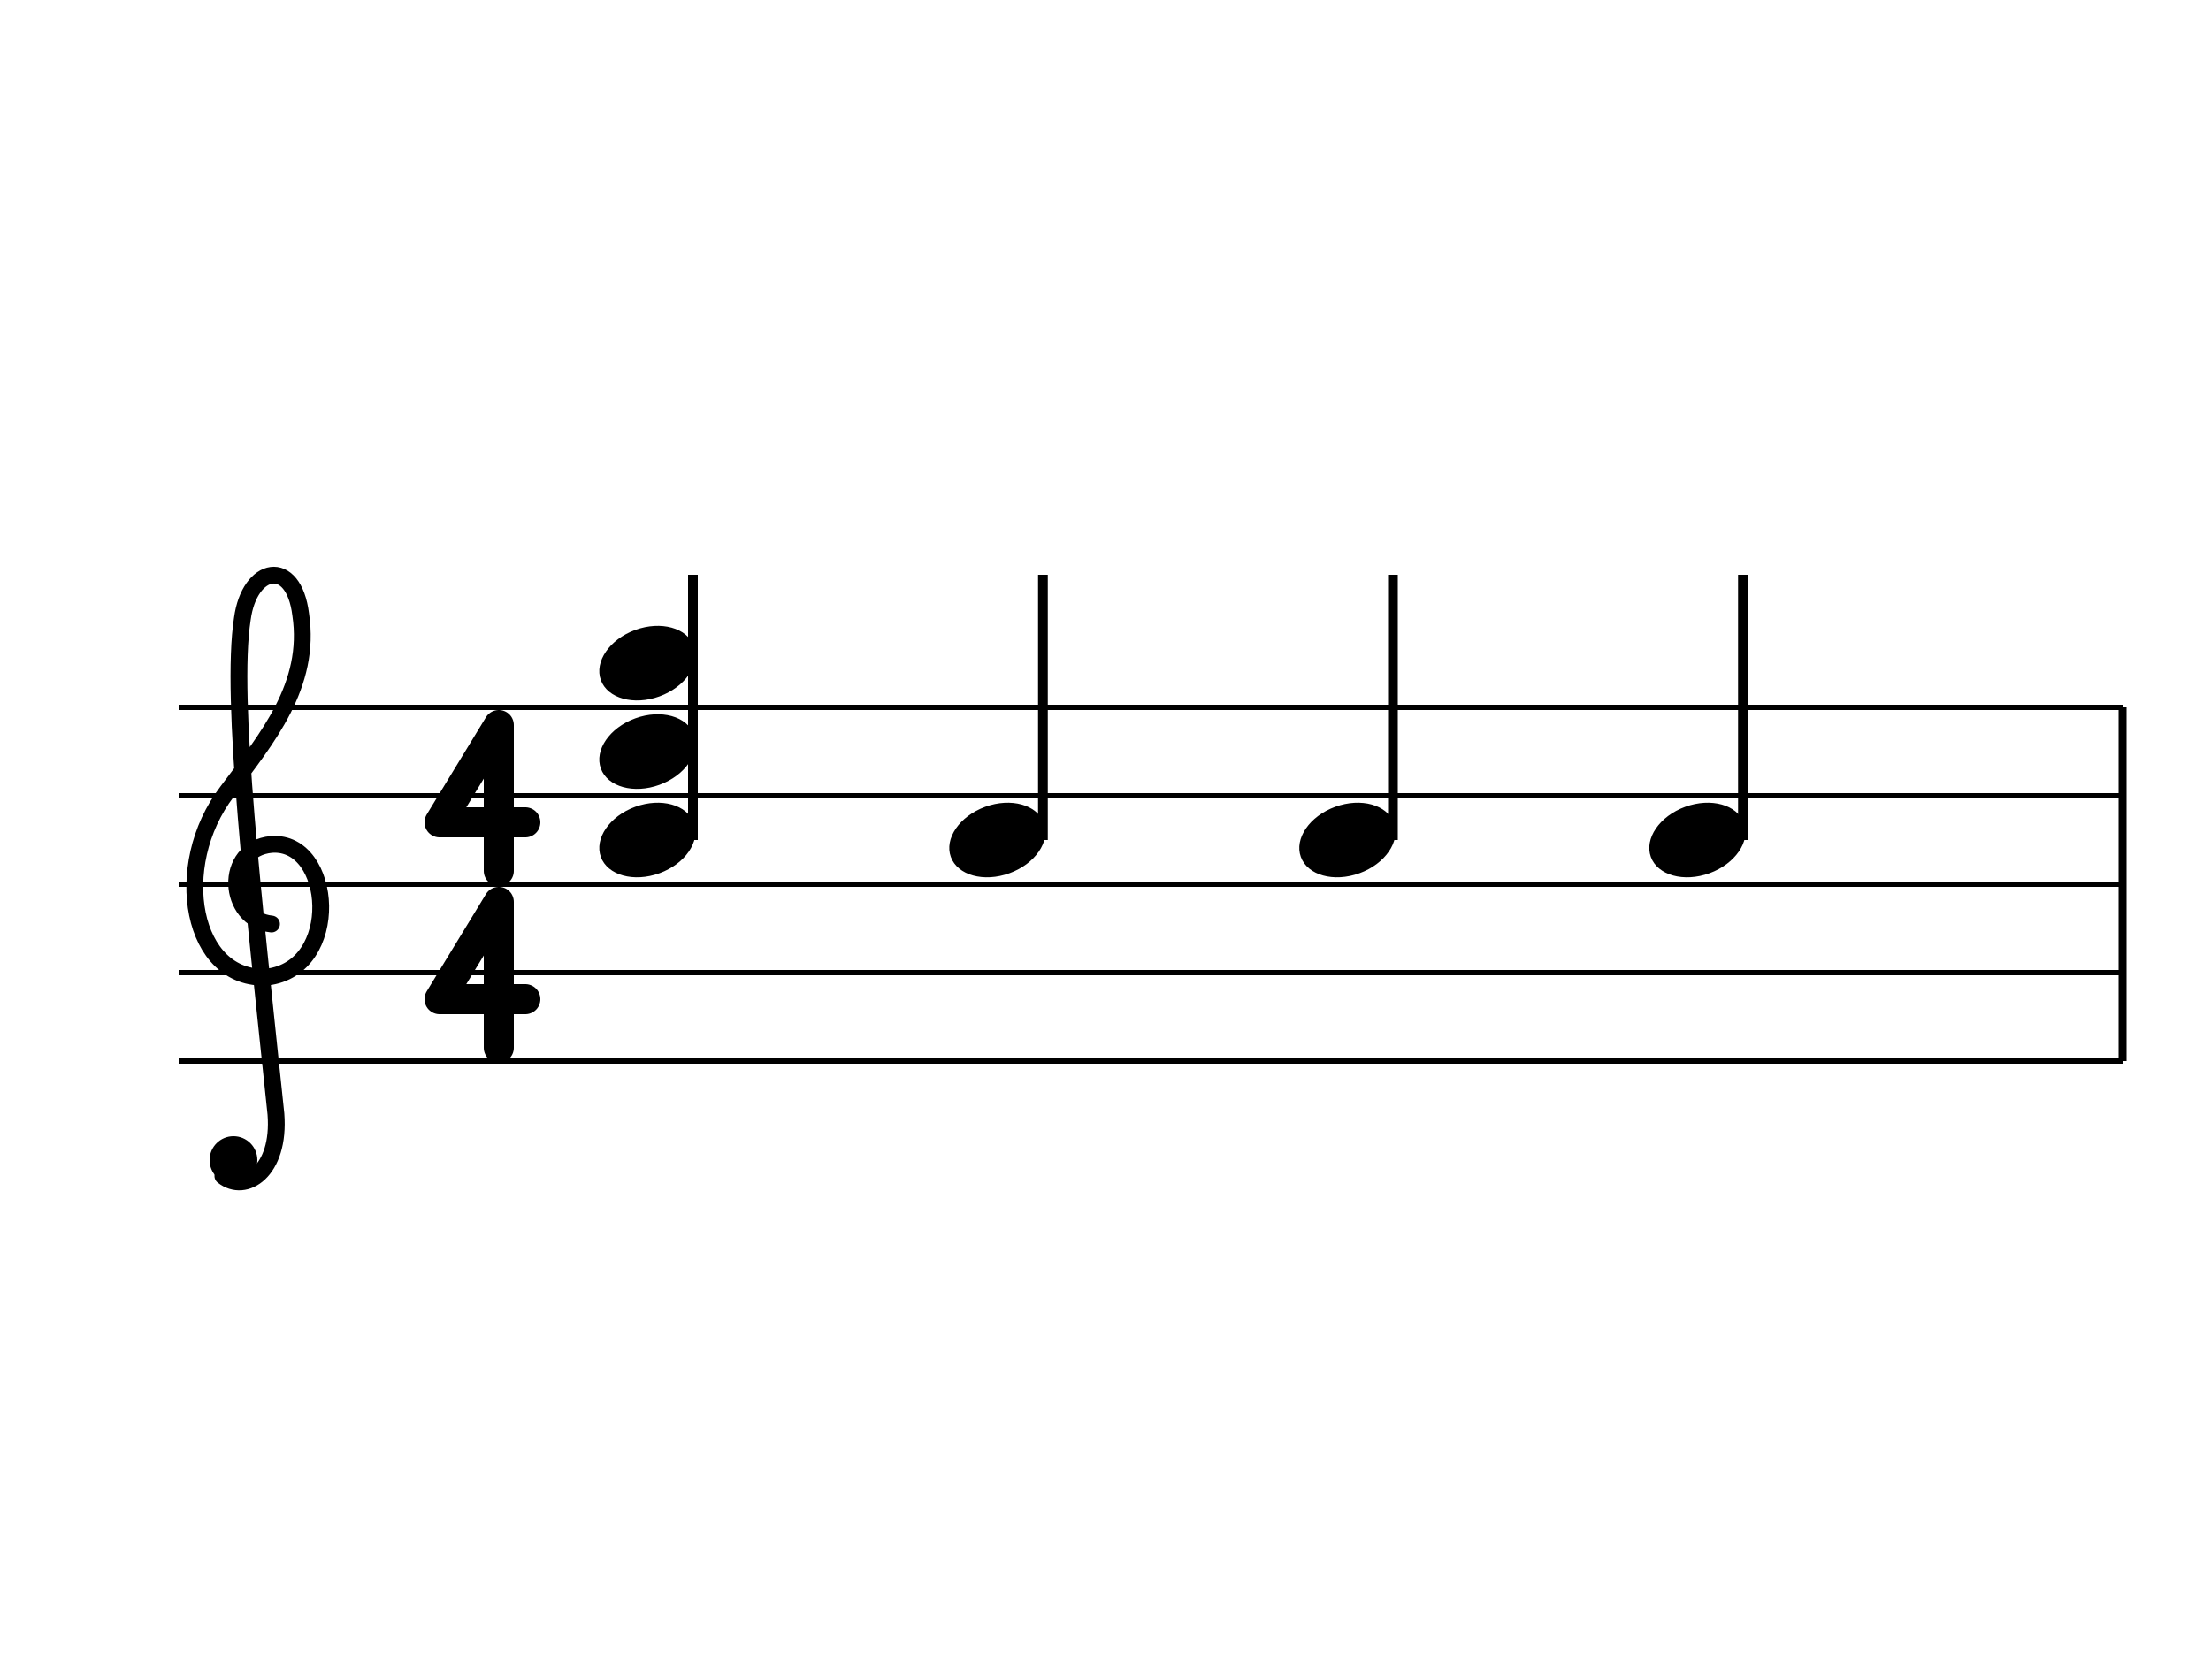
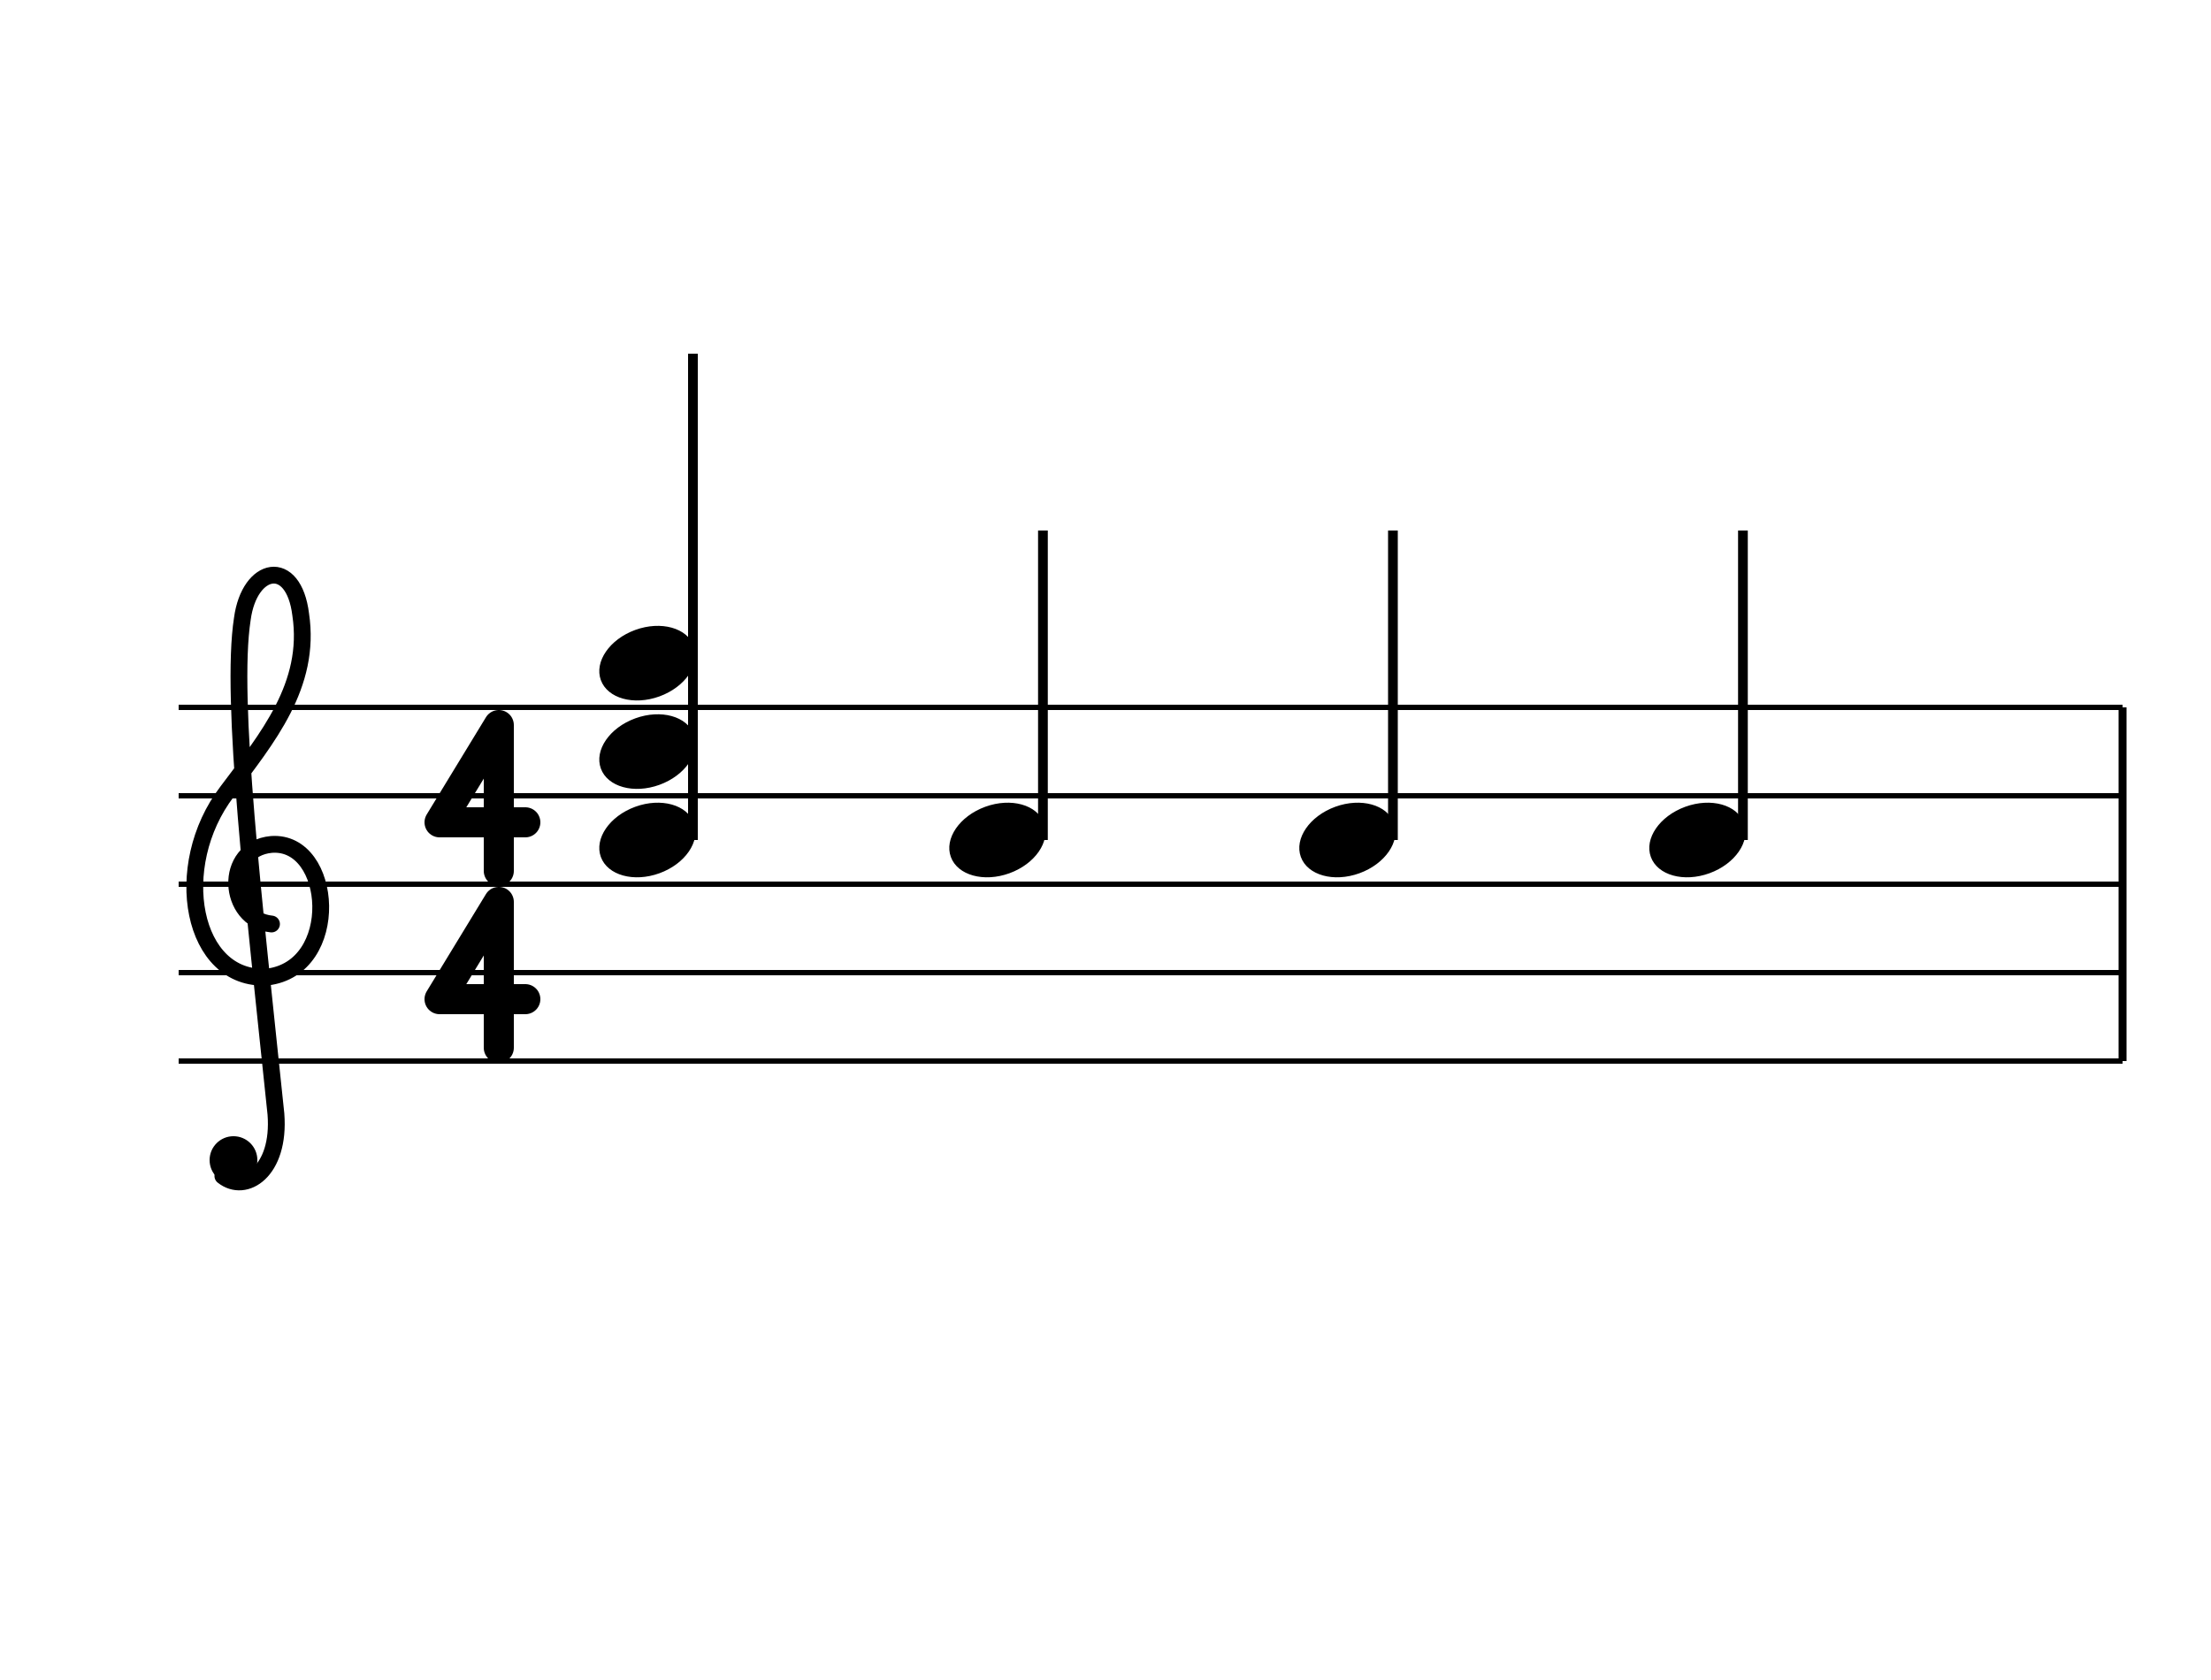
<svg xmlns="http://www.w3.org/2000/svg" width="500.00" height="380.00" viewBox="0 0 500.00 380.00" role="img">
  <g class="acorde-score">
    <g class="acorde-staff">
      <line class="acorde-staff-line" x1="40.40" y1="240.00" x2="480.00" y2="240.00" stroke="black" stroke-width="1.20" />
      <line class="acorde-staff-line" x1="40.40" y1="220.00" x2="480.00" y2="220.00" stroke="black" stroke-width="1.20" />
      <line class="acorde-staff-line" x1="40.40" y1="200.00" x2="480.00" y2="200.00" stroke="black" stroke-width="1.20" />
      <line class="acorde-staff-line" x1="40.40" y1="180.00" x2="480.00" y2="180.00" stroke="black" stroke-width="1.20" />
      <line class="acorde-staff-line" x1="40.40" y1="160.00" x2="480.00" y2="160.00" stroke="black" stroke-width="1.20" />
    </g>
    <g class="acorde-clef acorde-clef-treble">
      <path class="acorde-clef acorde-clef-treble" d="M 61.40,209.00 C 51.40,208.00 50.40,192.00 61.40,191.00 75.40,190.00 77.40,219.00 60.40,221.00 43.40,222.00 38.40,196.00 51.40,179.00 60.40,167.00 70.40,155.00 68.00,139.00 66.40,126.00 56.40,128.00 54.80,140.00 52.00,158.00 57.40,204.00 62.40,252.00 63.40,265.00 55.40,270.00 50.40,266.00" fill="none" stroke="black" stroke-width="3.80" stroke-linecap="round" stroke-linejoin="round" />
      <circle cx="52.80" cy="262.40" r="5.40" fill="black" />
    </g>
    <g class="acorde-time-sig">
      <path class="acorde-digit" d="M 112.80,197.00 L 112.80,164.00 99.40,186.00 118.80,186.00" fill="none" stroke="black" stroke-width="6.80" stroke-linecap="round" stroke-linejoin="round" />
      <path class="acorde-digit" d="M 112.80,237.00 L 112.80,204.00 99.40,226.00 118.80,226.00" fill="none" stroke="black" stroke-width="6.80" stroke-linecap="round" stroke-linejoin="round" />
    </g>
    <g class="acorde-measure">
      <g class="acorde-note">
        <ellipse class="acorde-notehead" cx="146.40" cy="190.00" rx="11.20" ry="8.00" transform="rotate(-20 146.40 190.00)" fill="black" />
        <ellipse class="acorde-notehead" cx="146.40" cy="170.00" rx="11.20" ry="8.00" transform="rotate(-20 146.40 170.00)" fill="black" />
        <ellipse class="acorde-notehead" cx="146.40" cy="150.00" rx="11.20" ry="8.00" transform="rotate(-20 146.40 150.00)" fill="black" />
-         <line class="acorde-stem" x1="156.70" y1="190.00" x2="156.70" y2="130.00" stroke="black" stroke-width="2.20" />
+         <line class="acorde-stem" x1="156.70" y1="190.00" x2="156.70" y2="80.00" stroke="black" stroke-width="2.20" />
      </g>
      <g class="acorde-note">
        <ellipse class="acorde-notehead" cx="225.55" cy="190.00" rx="11.20" ry="8.00" transform="rotate(-20 225.55 190.00)" fill="black" />
-         <line class="acorde-stem" x1="235.85" y1="190.00" x2="235.85" y2="130.00" stroke="black" stroke-width="2.20" />
+         <line class="acorde-stem" x1="235.85" y1="190.00" x2="235.85" y2="120.00" stroke="black" stroke-width="2.20" />
      </g>
      <g class="acorde-note">
        <ellipse class="acorde-notehead" cx="304.70" cy="190.00" rx="11.20" ry="8.00" transform="rotate(-20 304.70 190.00)" fill="black" />
-         <line class="acorde-stem" x1="315.00" y1="190.00" x2="315.00" y2="130.00" stroke="black" stroke-width="2.20" />
+         <line class="acorde-stem" x1="315.00" y1="190.00" x2="315.00" y2="120.00" stroke="black" stroke-width="2.20" />
      </g>
      <g class="acorde-note">
        <ellipse class="acorde-notehead" cx="383.85" cy="190.00" rx="11.20" ry="8.00" transform="rotate(-20 383.85 190.00)" fill="black" />
-         <line class="acorde-stem" x1="394.15" y1="190.00" x2="394.15" y2="130.00" stroke="black" stroke-width="2.20" />
+         <line class="acorde-stem" x1="394.15" y1="190.00" x2="394.15" y2="120.00" stroke="black" stroke-width="2.20" />
      </g>
    </g>
    <line class="acorde-barline" x1="480.00" y1="160.00" x2="480.00" y2="240.00" stroke="black" stroke-width="1.80" />
  </g>
</svg>
